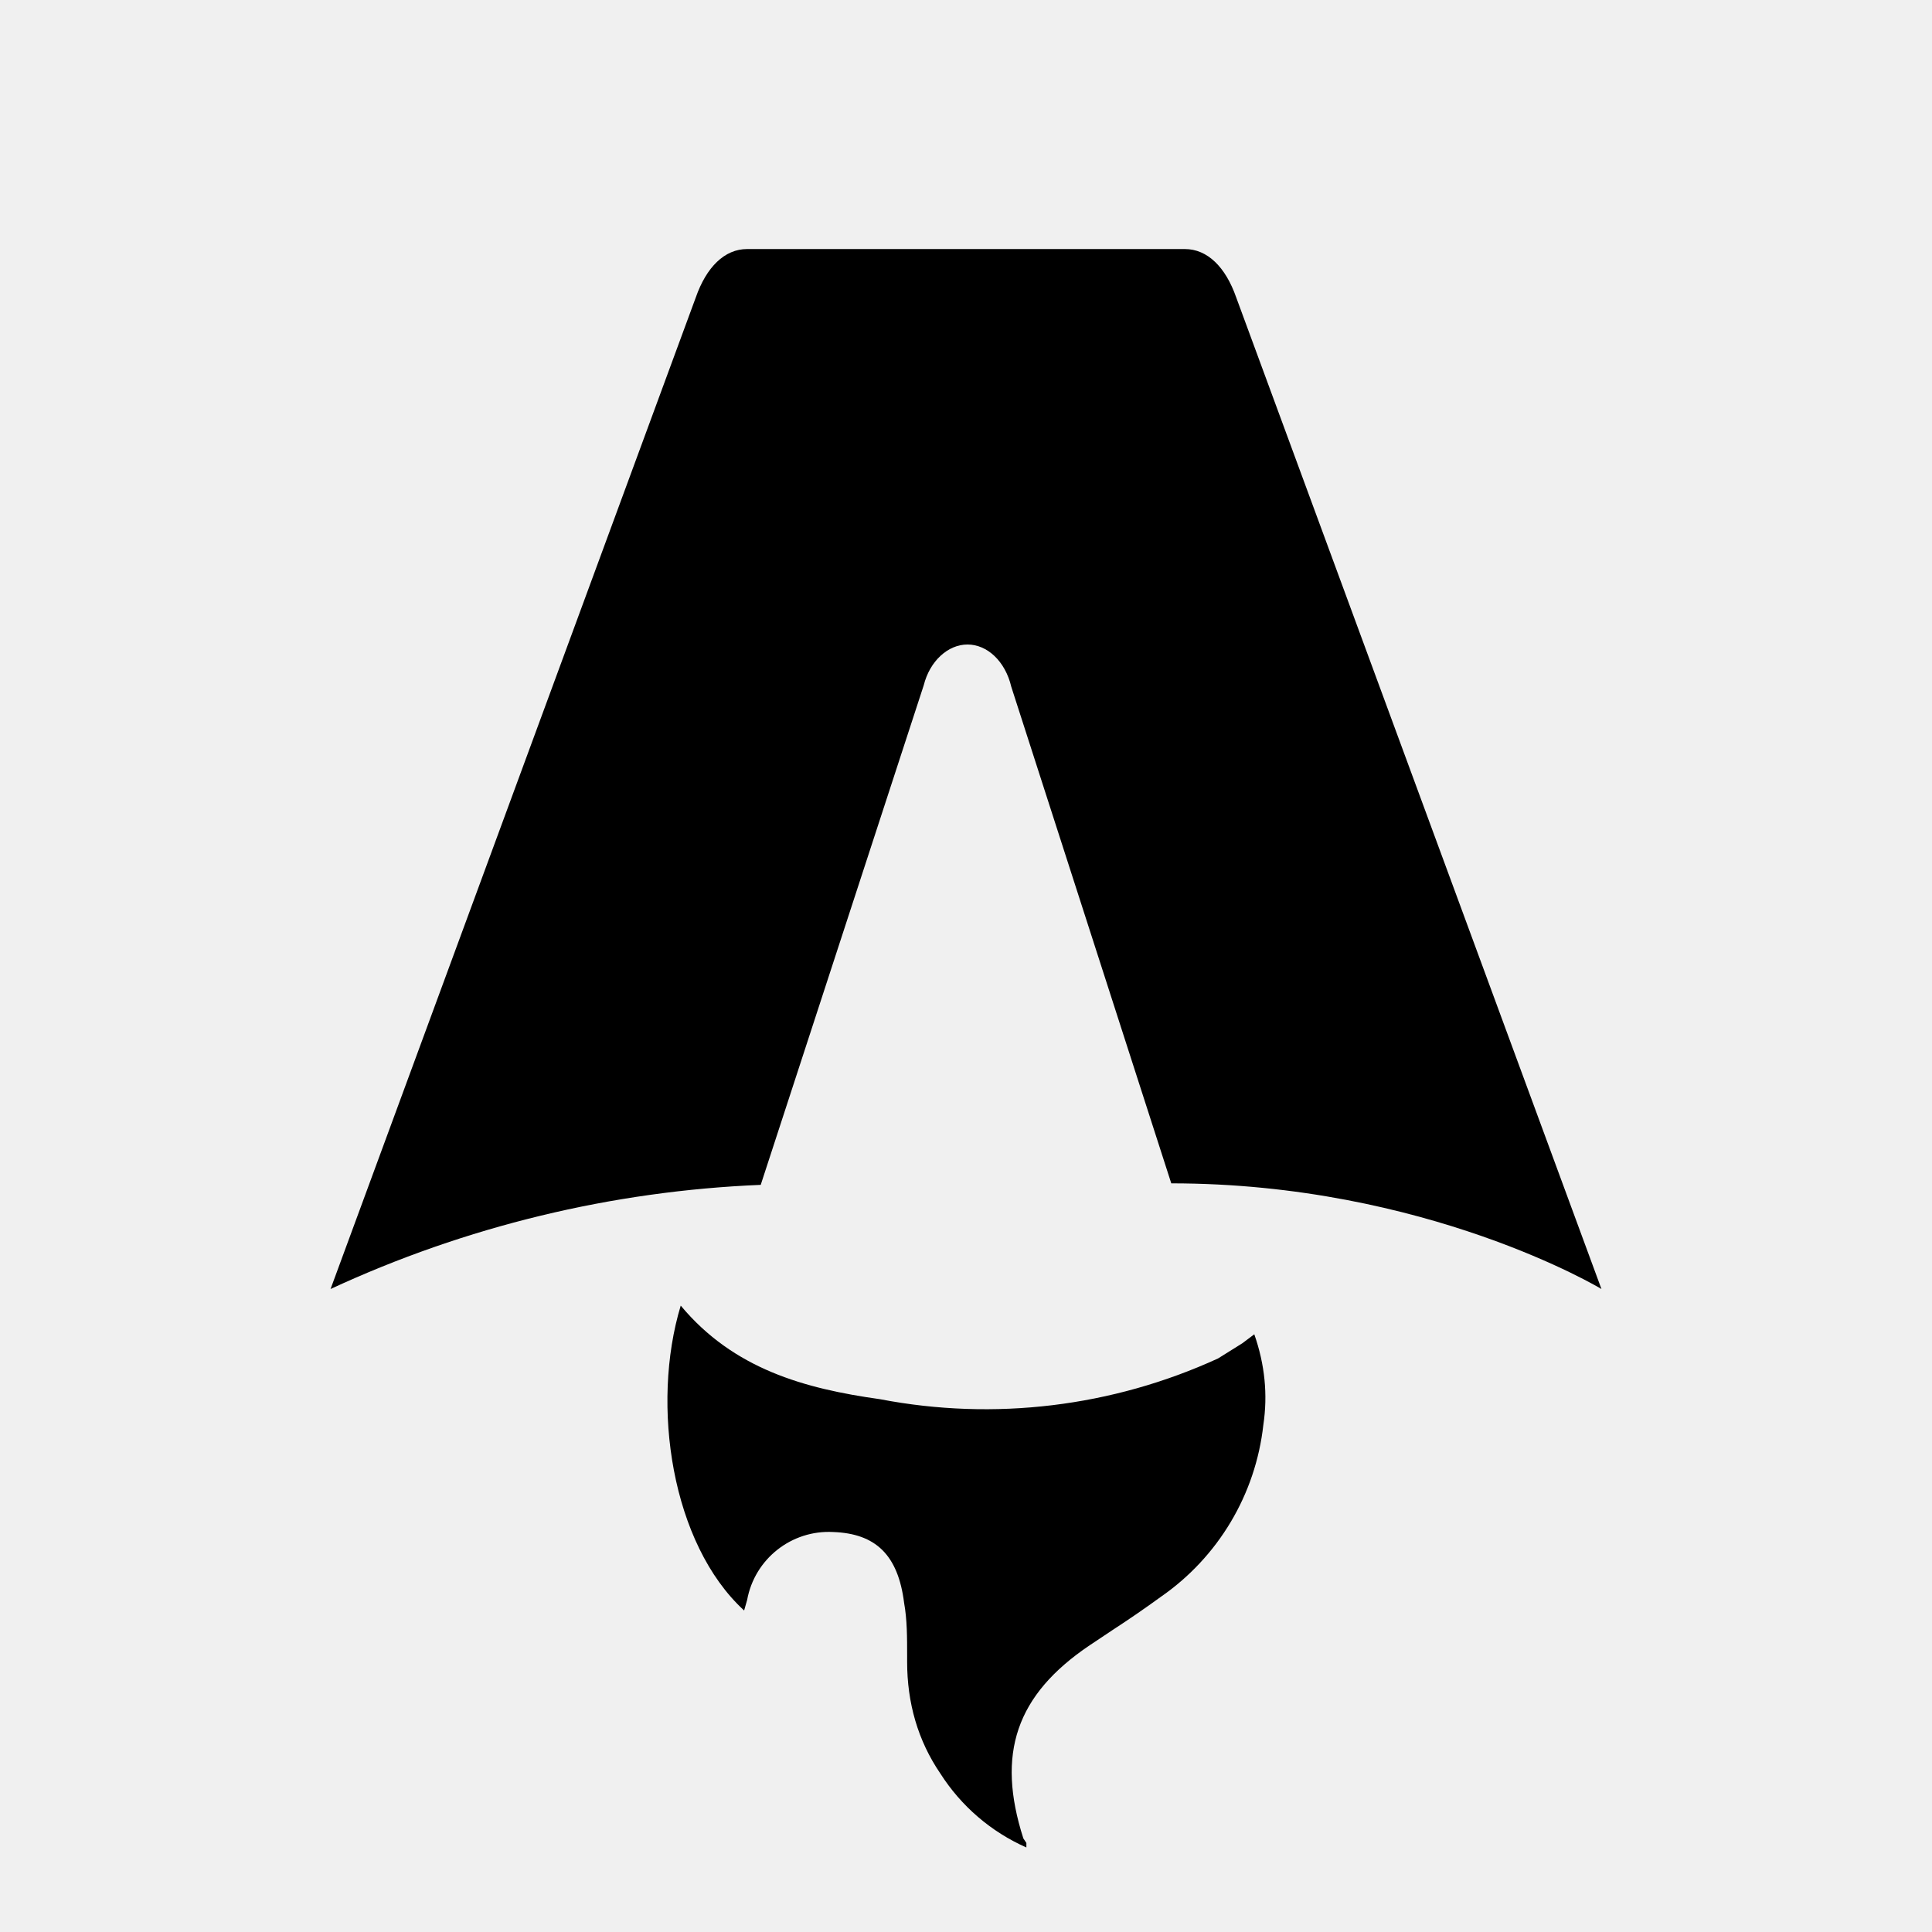
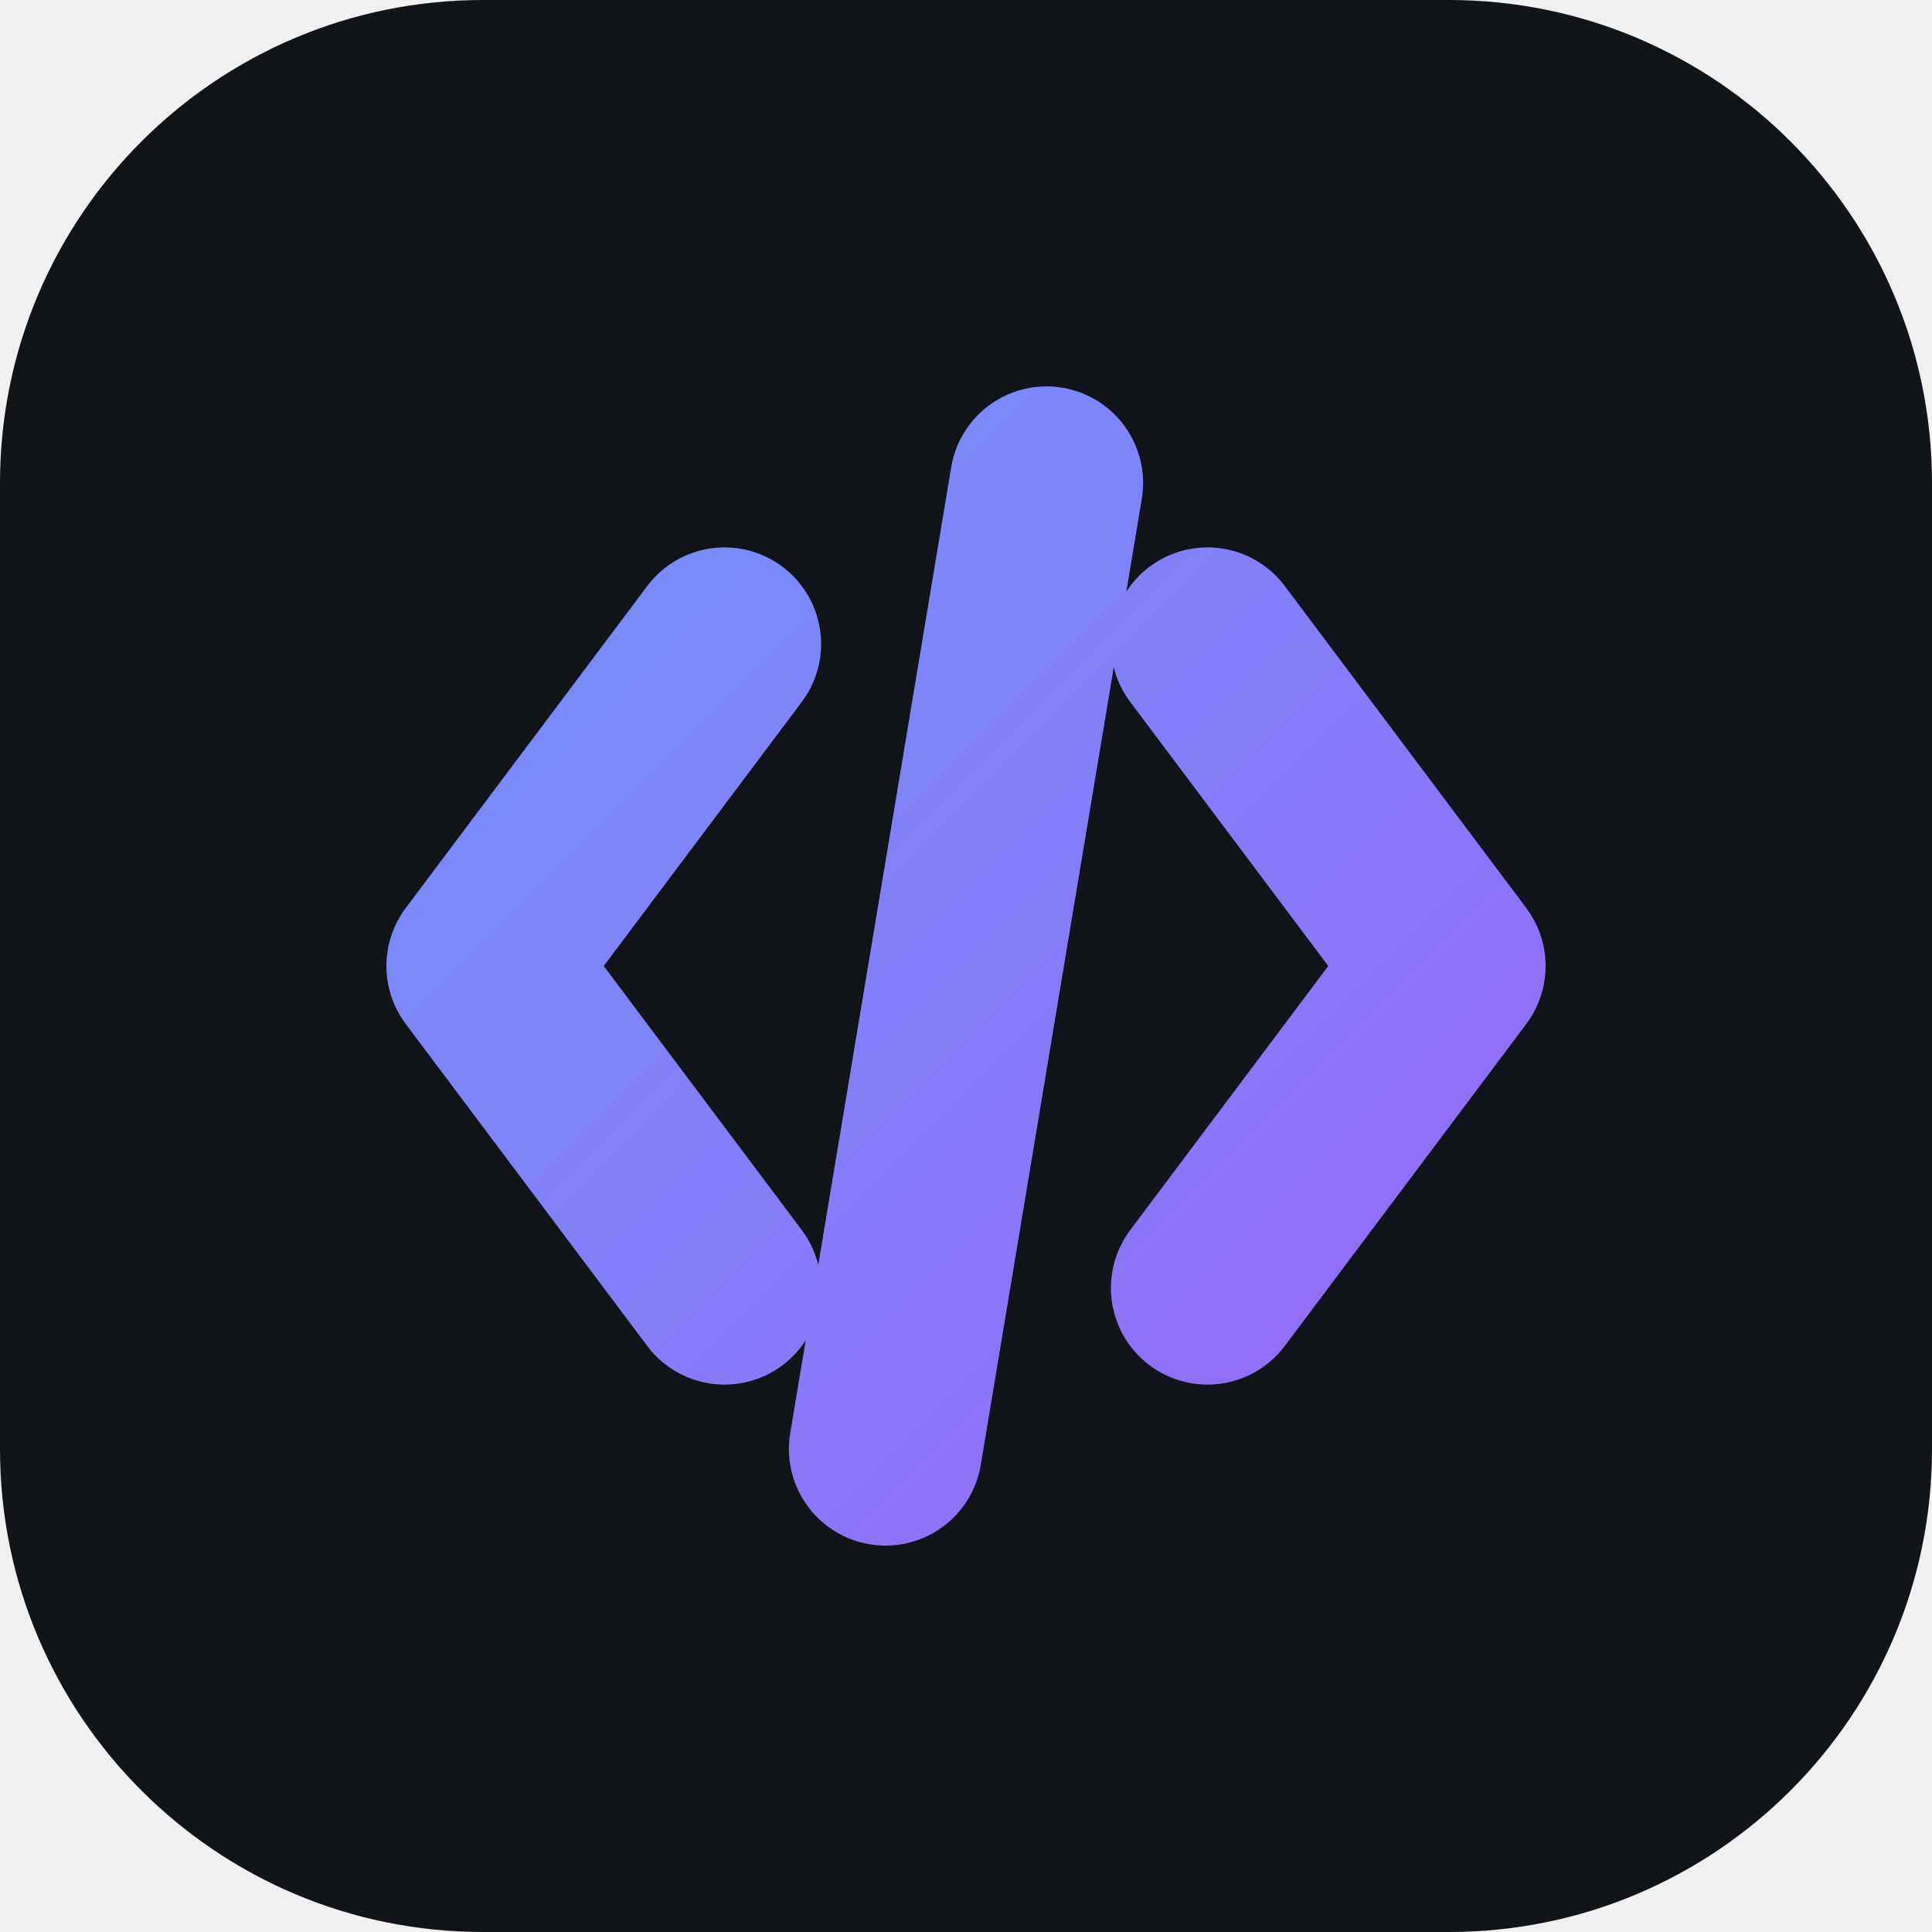
- <svg xmlns="http://www.w3.org/2000/svg" fill="none" viewBox="0 0 128 128">
-   <path d="M50.4 78.5a75.1 75.1 0 0 0-28.5 6.9l24.2-65.7c.7-2 1.9-3.2 3.4-3.2h29c1.5 0 2.7 1.2 3.4 3.2l24.2 65.7s-11.6-7-28.5-7L67 45.5c-.4-1.7-1.6-2.8-2.9-2.8-1.3 0-2.5 1.1-2.9 2.7L50.4 78.5Zm-1.1 28.2Zm-4.2-20.2c-2 6.6-.6 15.8 4.2 20.2a17.5 17.5 0 0 1 .2-.7 5.5 5.5 0 0 1 5.7-4.5c2.8.1 4.3 1.5 4.7 4.7.2 1.1.2 2.3.2 3.5v.4c0 2.7.7 5.2 2.2 7.4a13 13 0 0 0 5.7 4.9v-.3l-.2-.3c-1.8-5.6-.5-9.5 4.4-12.8l1.5-1a73 73 0 0 0 3.2-2.2 16 16 0 0 0 6.8-11.4c.3-2 .1-4-.6-6l-.8.6-1.6 1a37 37 0 0 1-22.4 2.7c-5-.7-9.7-2-13.2-6.2Z" />
-   <style>
-         path { fill: #000; }
-         @media (prefers-color-scheme: dark) {
-             path { fill: #FFF; }
-         }
-     </style>
+ <svg xmlns="http://www.w3.org/2000/svg" viewBox="0 0 24 24">
+   <defs>
+     <linearGradient id="brand-gradient" x1="0" y1="0" x2="24" y2="24" gradientUnits="userSpaceOnUse">
+       <stop offset="0%" stop-color="#60a5fa" />
+       <stop offset="100%" stop-color="#a855f7" />
+     </linearGradient>
+   </defs>
+   <rect width="24" height="24" rx="6" fill="#111418" />
+   <g fill="none" stroke="url(#brand-gradient)" stroke-width="2.4" stroke-linecap="round" stroke-linejoin="round">
+     <path d="m15 8 3 4-3 4" />
+     <path d="m9 8-3 4 3 4" />
+     <path d="m13 6-2 12" />
+   </g>
</svg>
